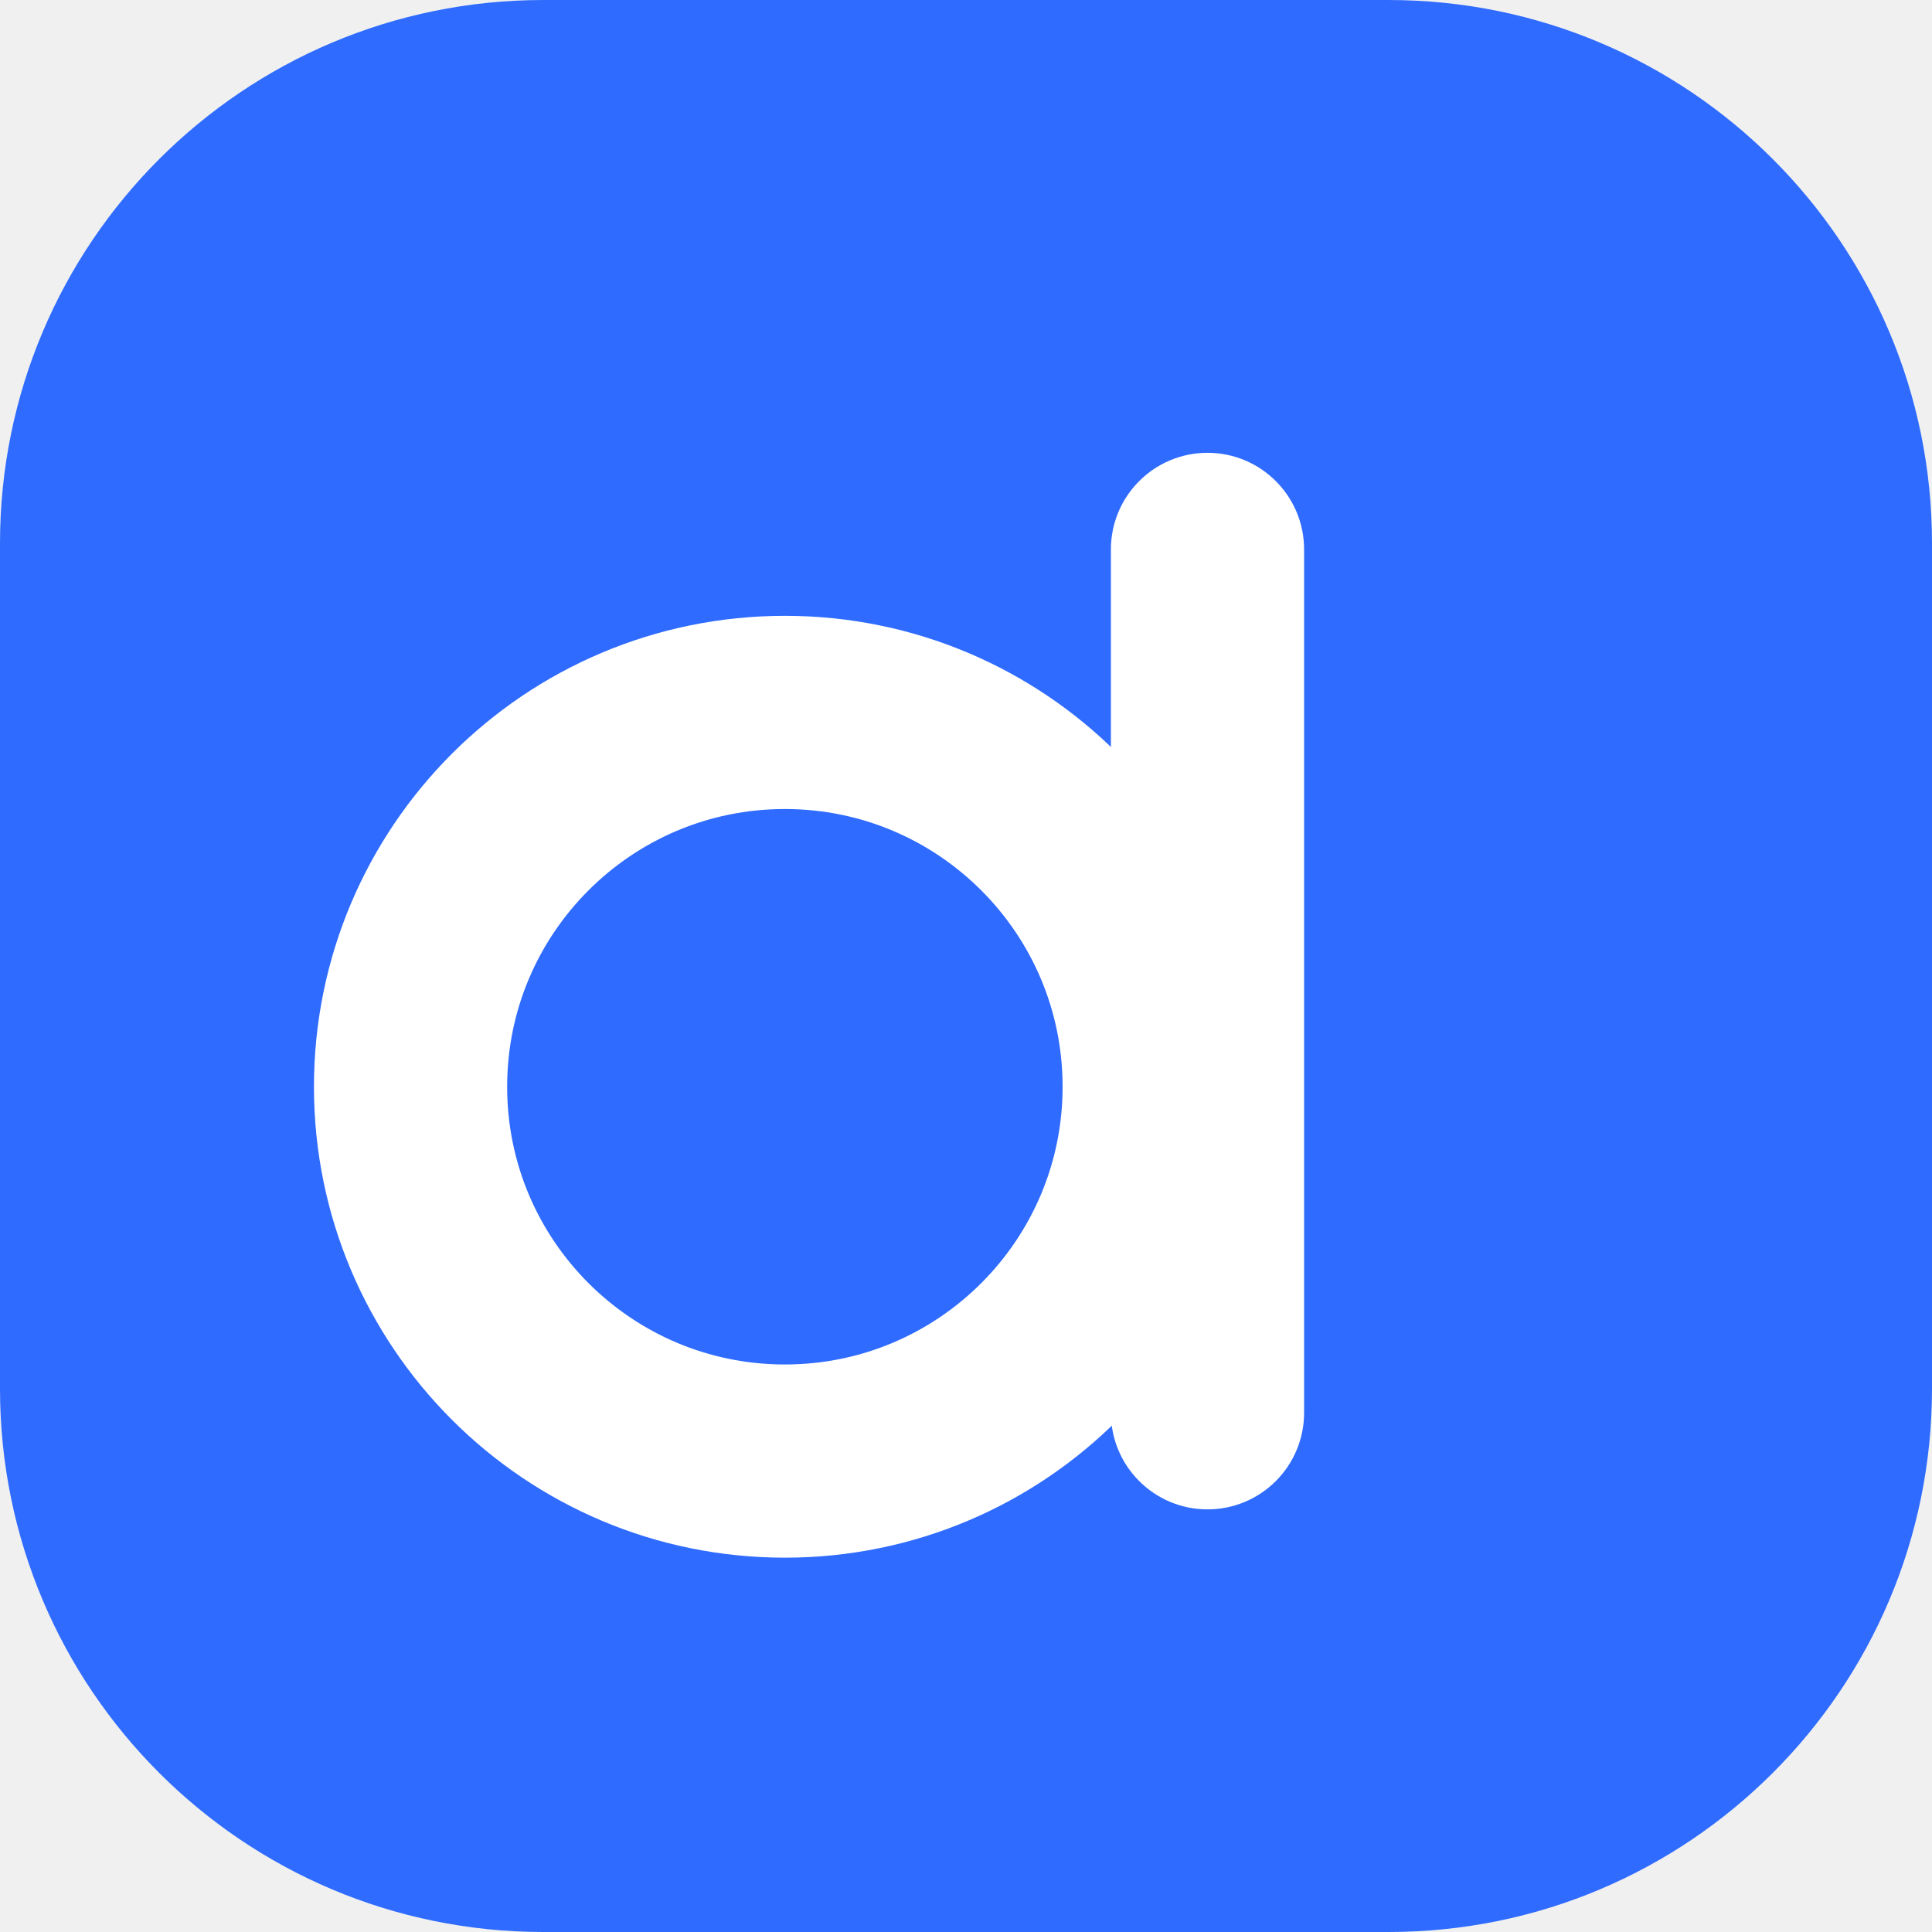
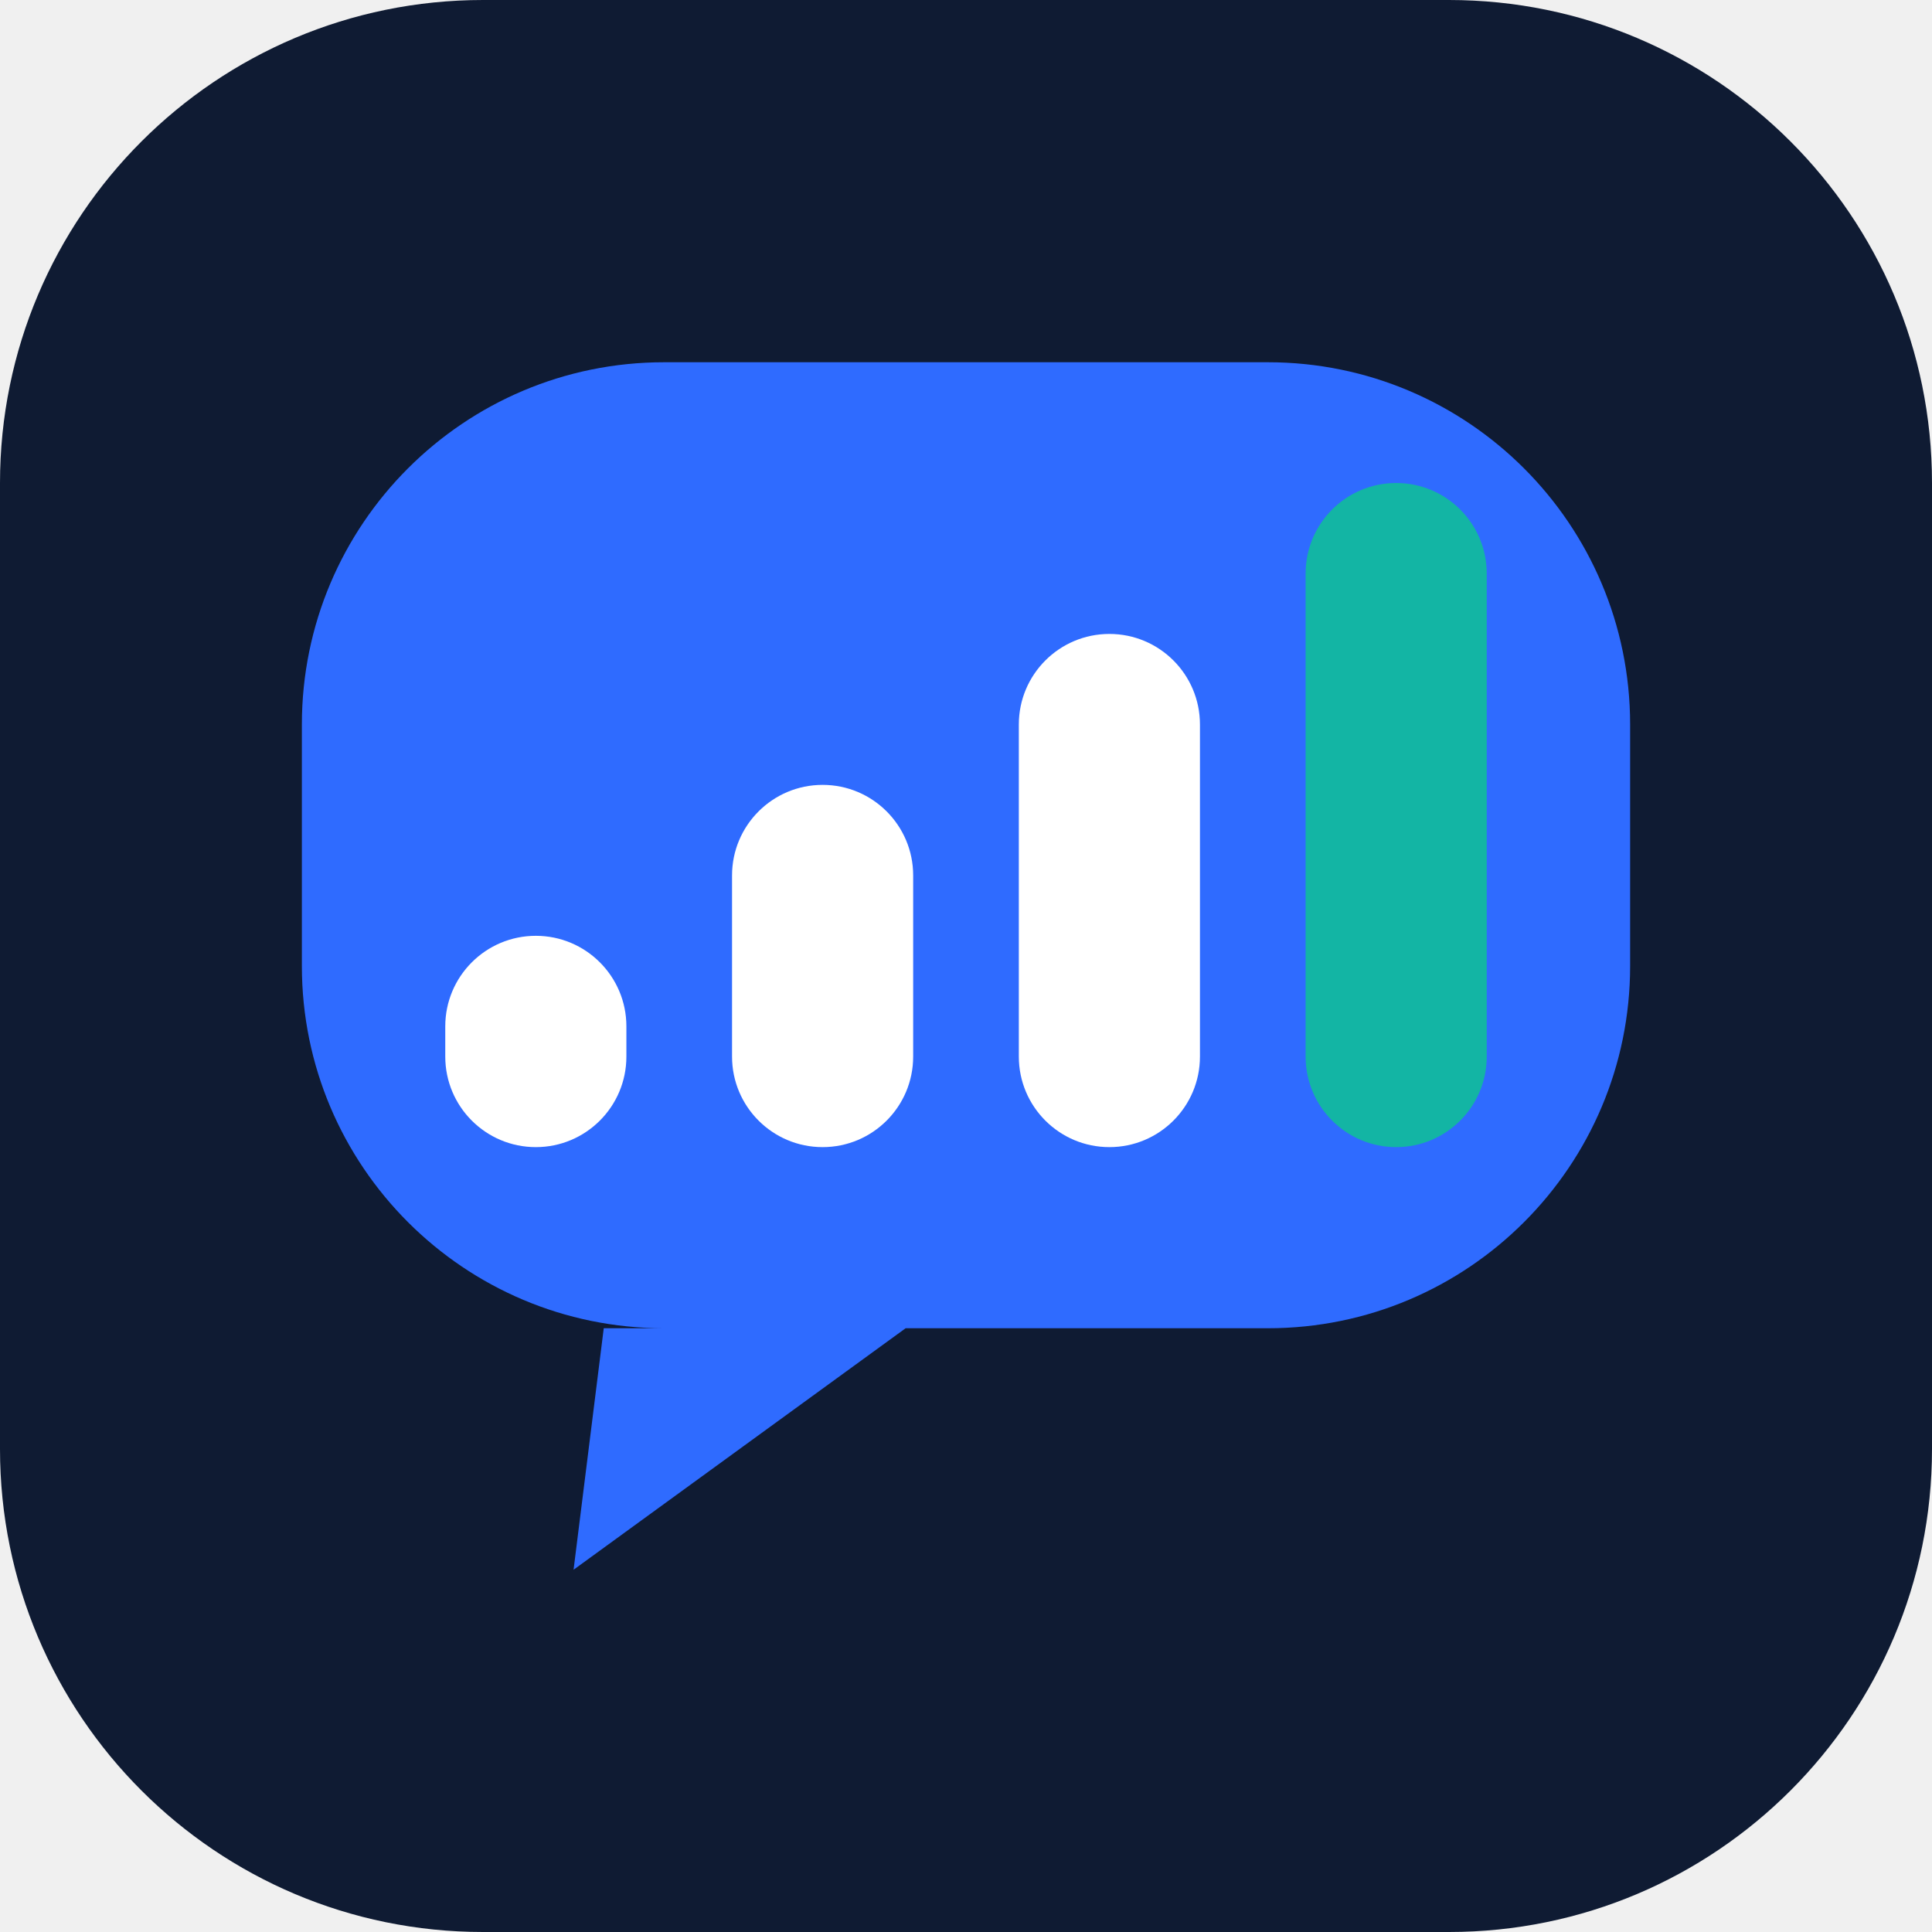
- <svg xmlns="http://www.w3.org/2000/svg" viewBox="0 0 32 32">
-   <rect width="32" height="32" rx="9" fill="#2f6bff" />
-   <circle cx="13" cy="18" r="6.2" fill="none" stroke="#ffffff" stroke-width="3.2" />
-   <rect x="18.4" y="7.5" width="3.2" height="17.5" rx="1.6" fill="#ffffff" />
+ <svg xmlns="http://www.w3.org/2000/svg" viewBox="0 0 64 64">
+   <rect width="64" height="64" rx="16" fill="#0f1b33" />
+   <path d="M22 12H42A12 12 0 0 1 54 24V32A12 12 0 0 1 42 44H30L19 52L20 44H22A12 12 0 0 1 10 32V24A12 12 0 0 1 22 12Z" fill="#2f6bff" />
+   <rect x="14.75" y="31" width="6" height="7" rx="3" fill="#ffffff" />
+   <rect x="24.25" y="26" width="6" height="12" rx="3" fill="#ffffff" />
+   <rect x="33.75" y="21" width="6" height="17" rx="3" fill="#ffffff" />
+   <rect x="43.25" y="16" width="6" height="22" rx="3" fill="#13b5a4" />
</svg>
